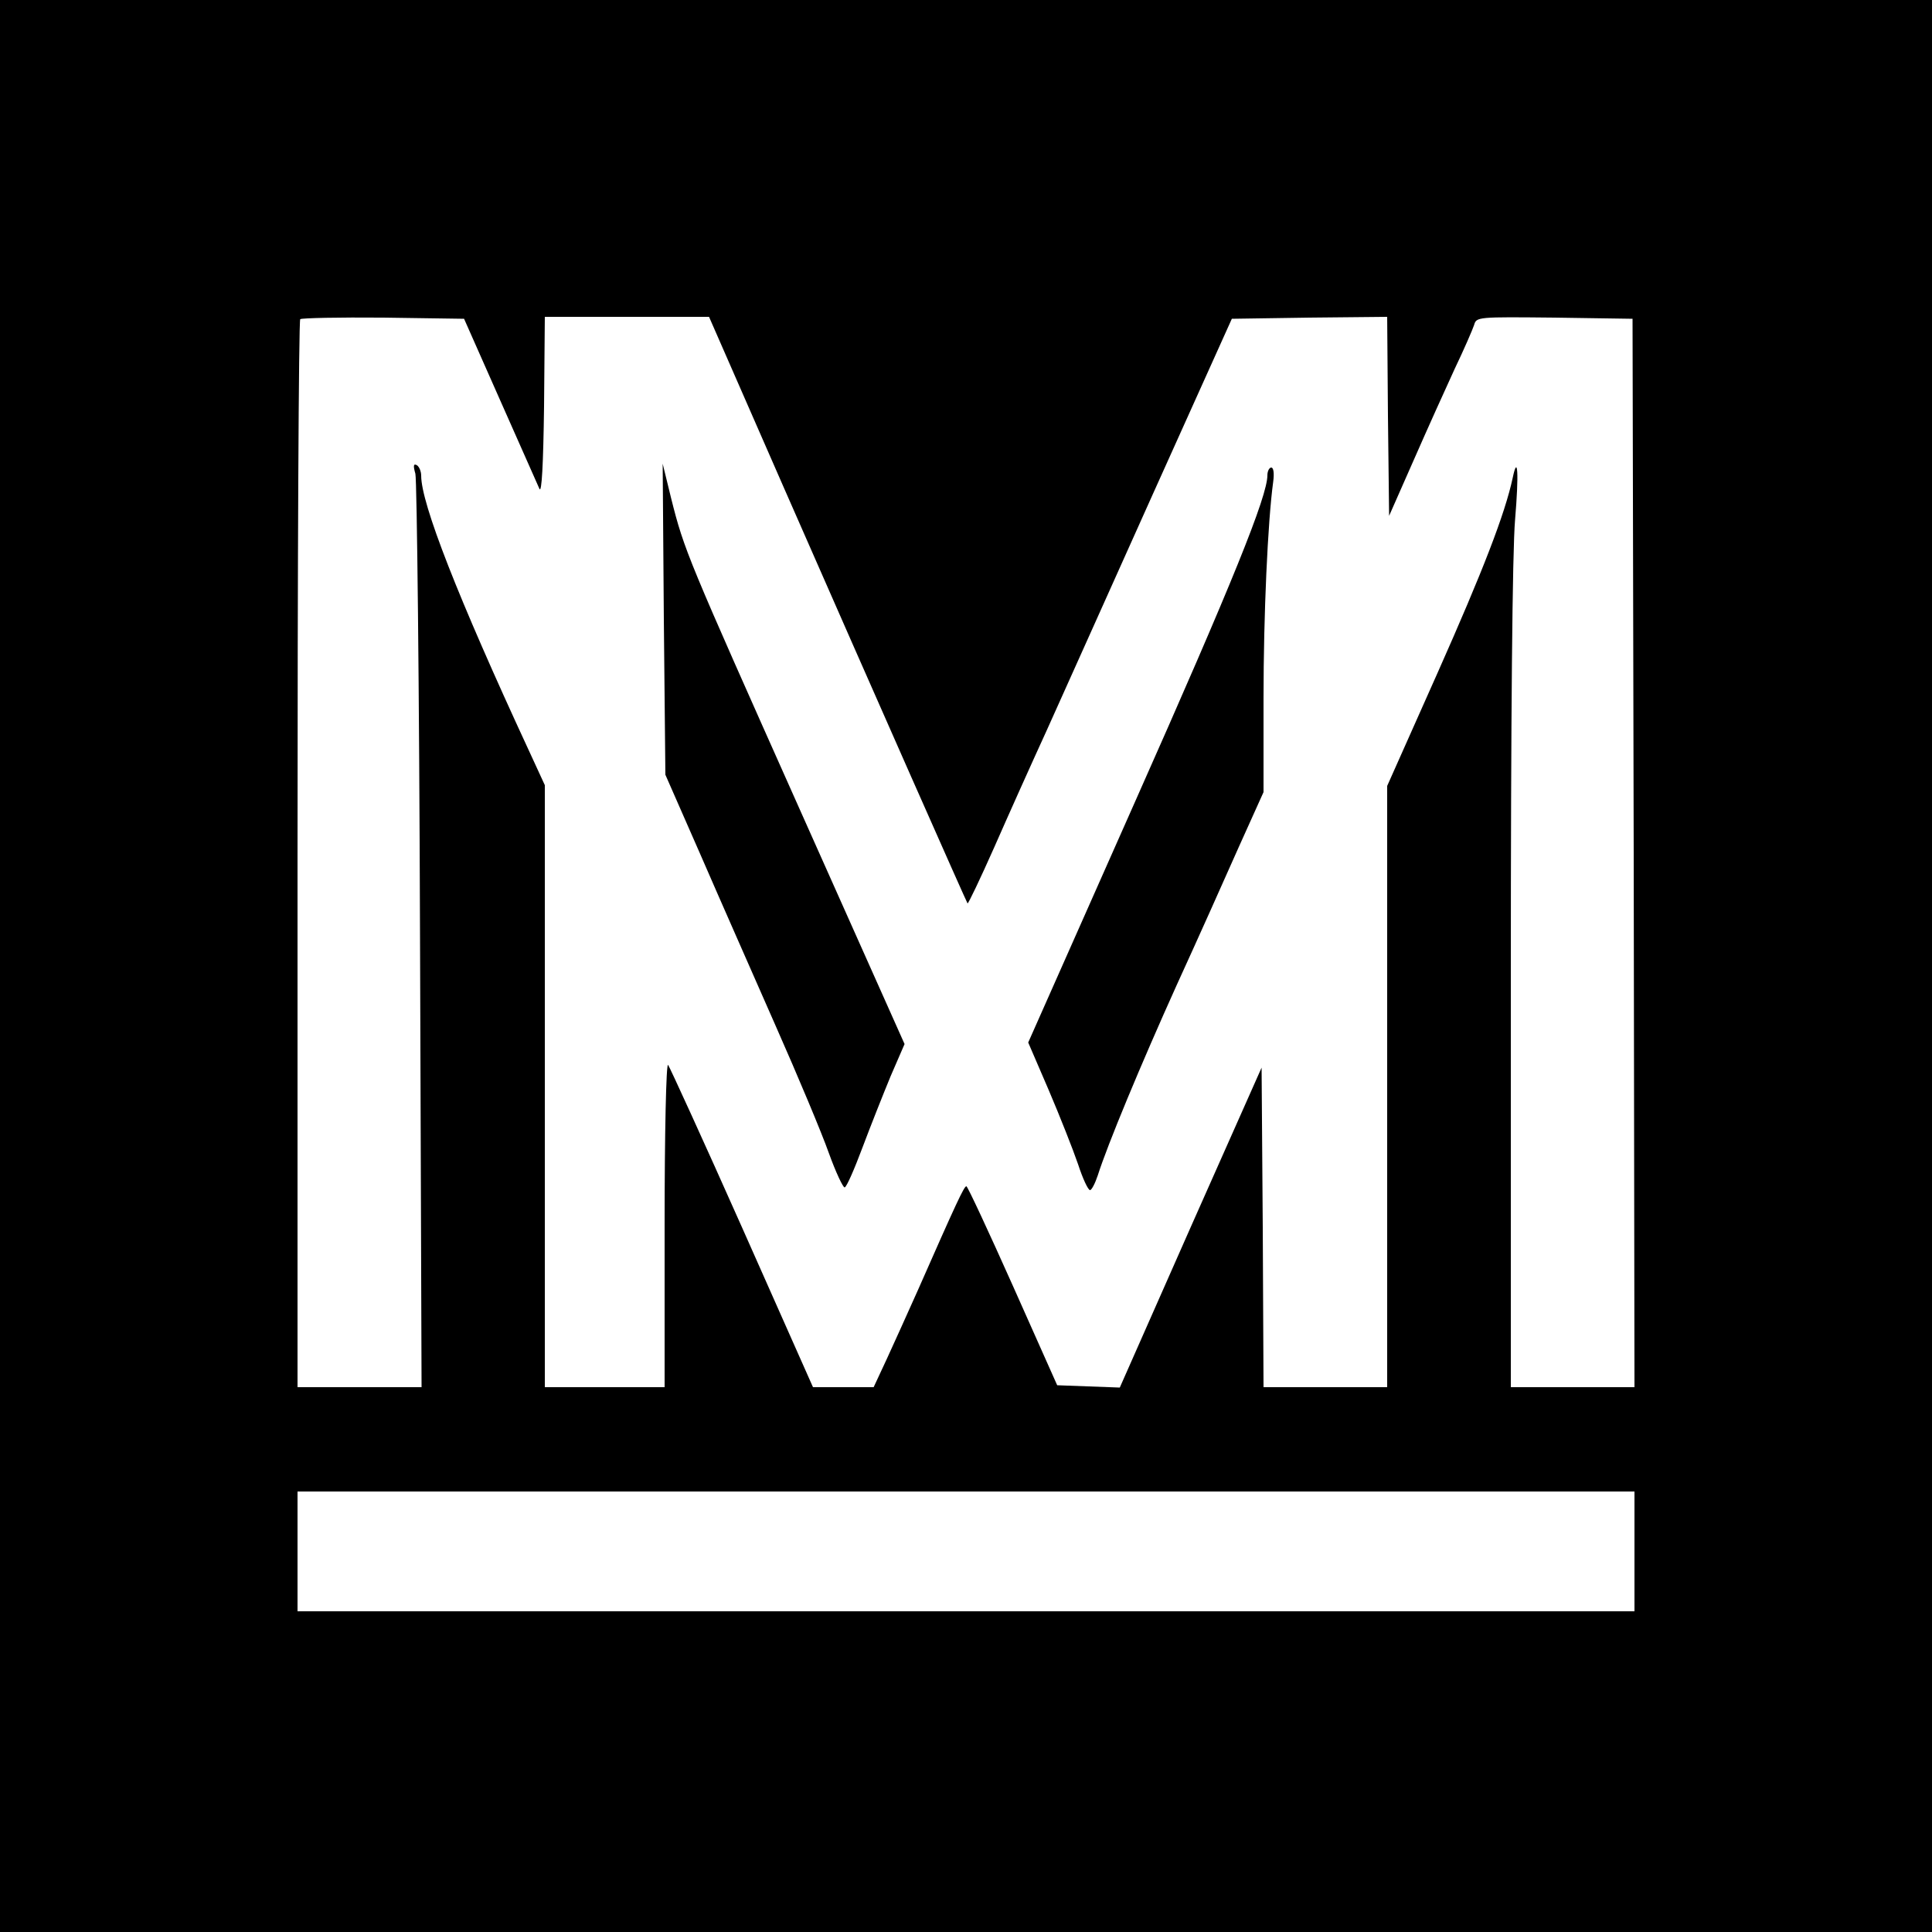
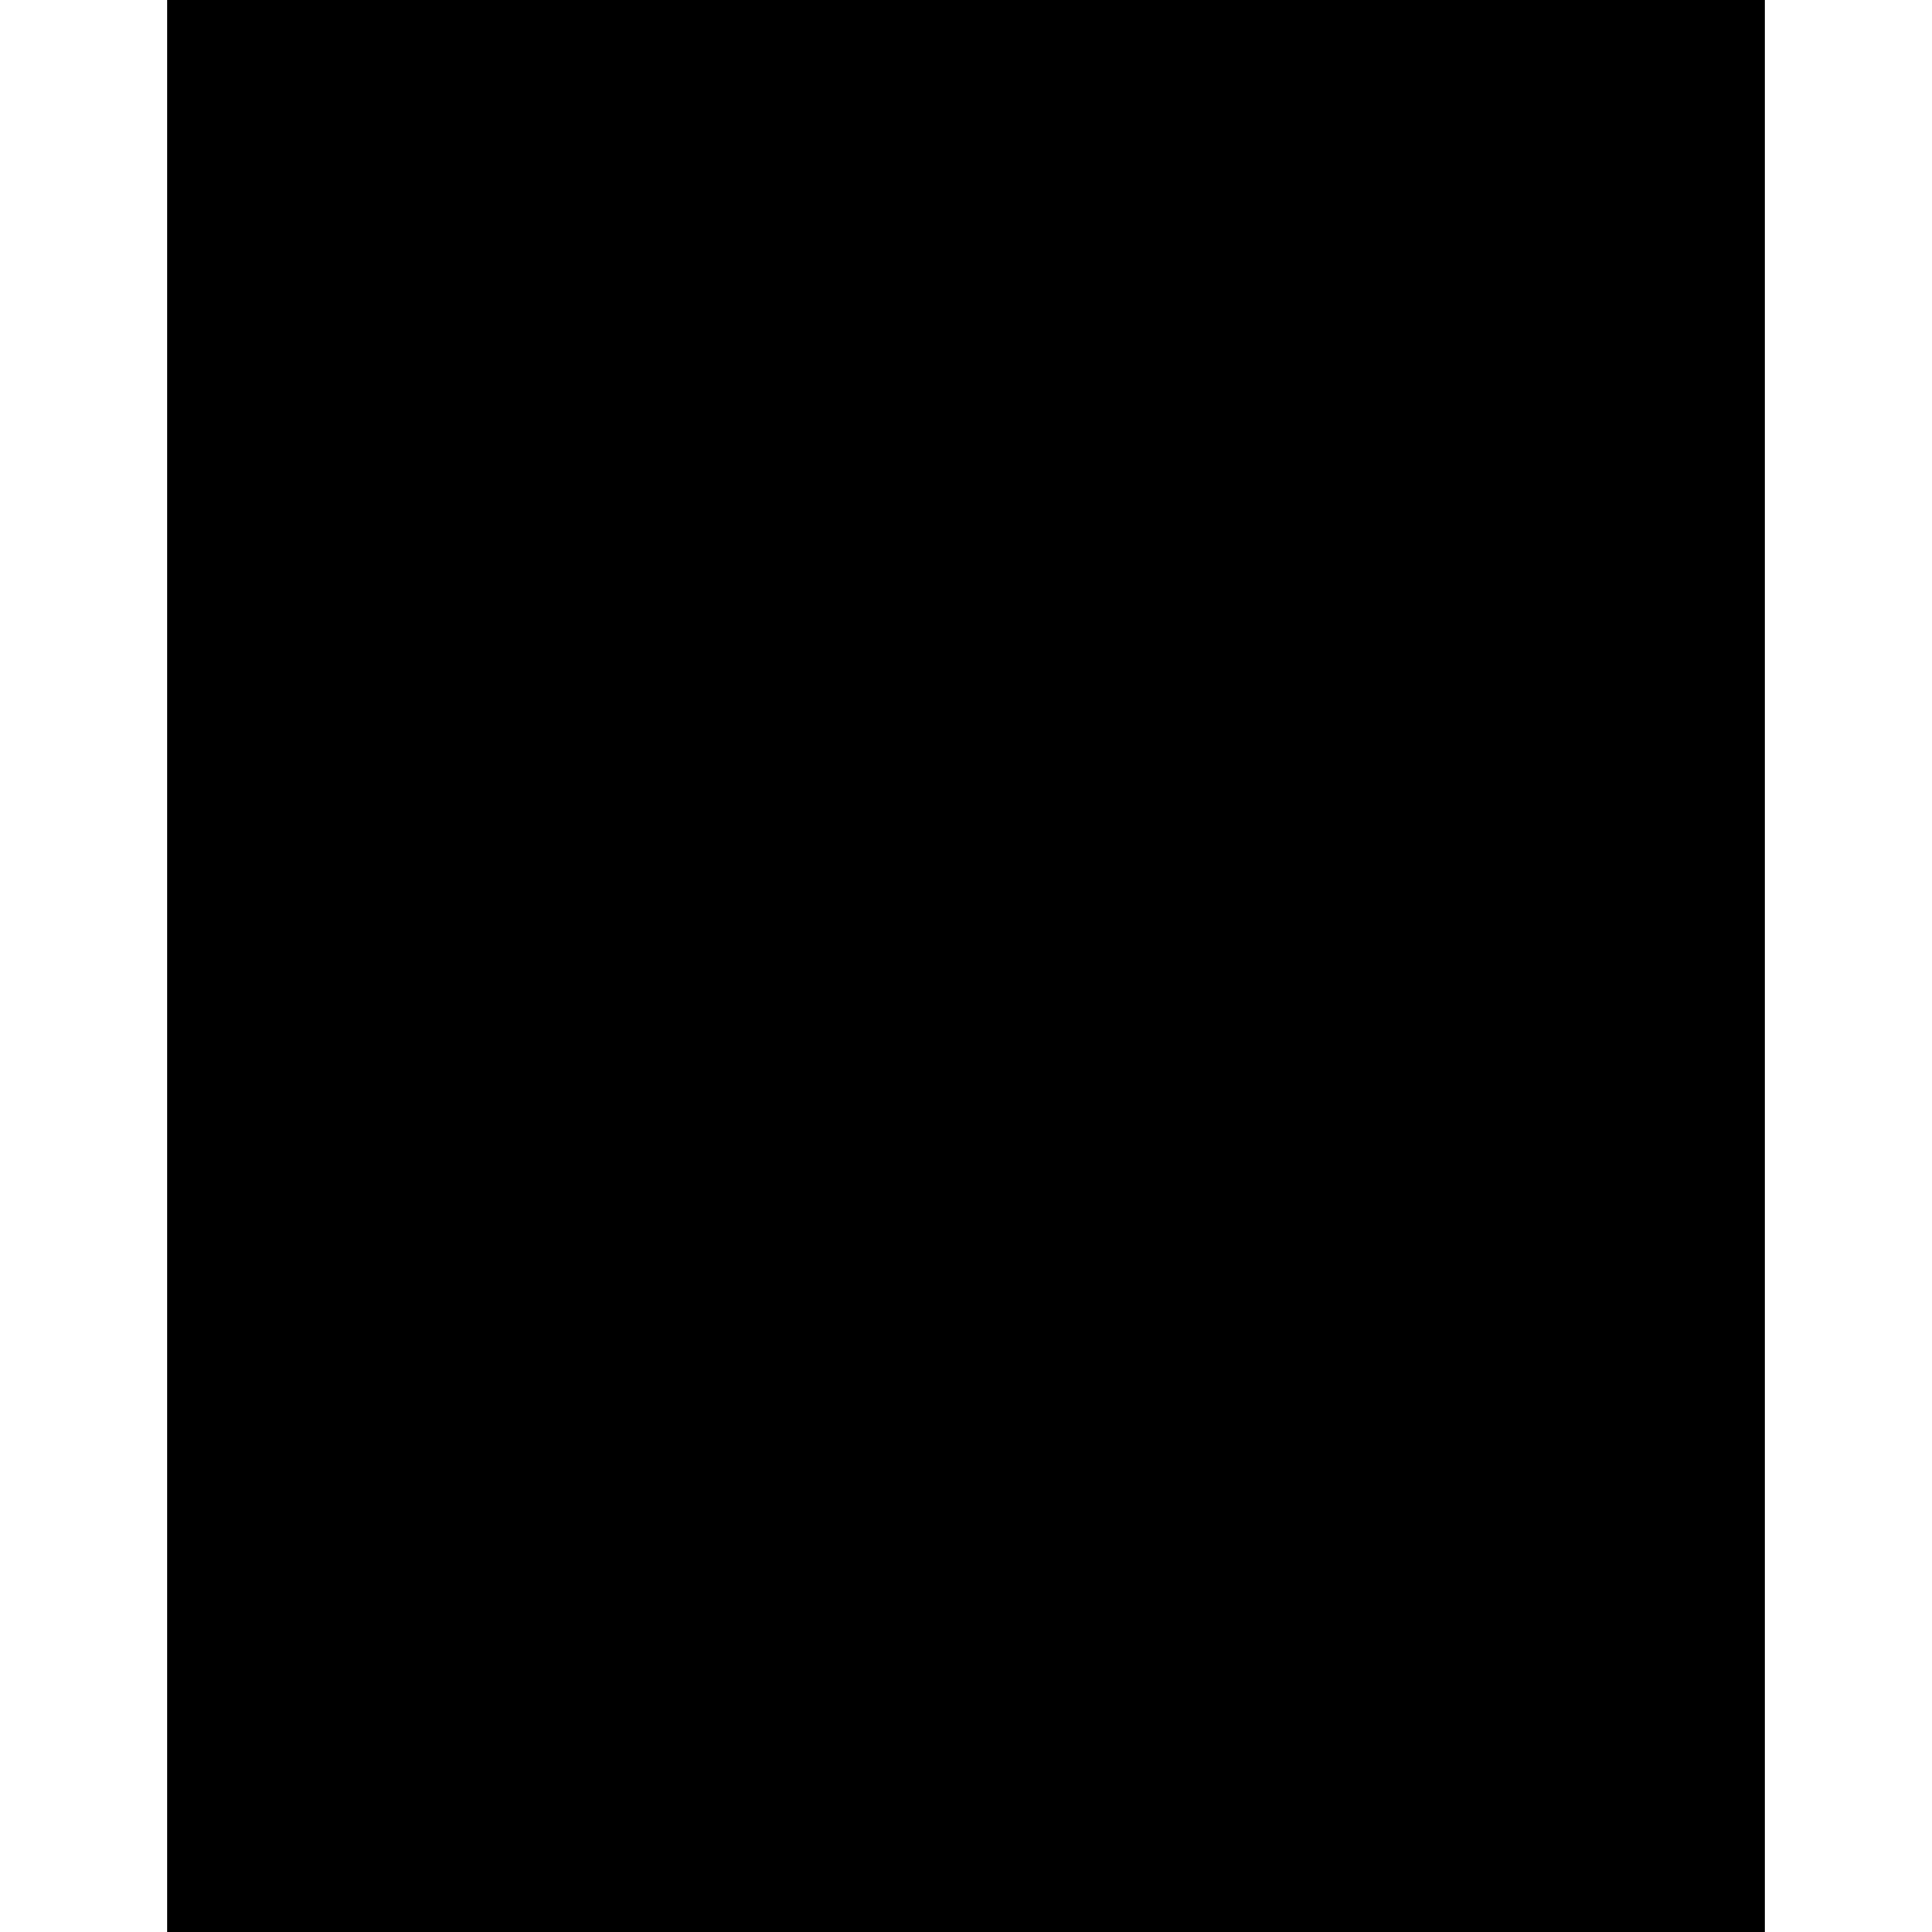
- <svg xmlns="http://www.w3.org/2000/svg" version="1.0" width="500pt" height="500pt" viewBox="0 0 500 500" preserveAspectRatio="xMidYMid meet">
-   <g transform="translate(0,500) scale(0.1,-0.1)" fill="#000000" stroke="none">
-     <path d="M0 2500 l0 -2500 2500 0 2500 0 0 2500 0 2500 -2500 0 -2500 0 0 -2500z m1294 1465 c51 -115 97 -219 102 -230 6 -13 10 63 12 213 l2 232 213 0 212 0 194 -443 c248 -565 472 -1071 475 -1075 2 -1 33 64 69 145 36 82 97 218 136 303 38 85 162 360 274 610 l205 455 201 3 201 2 2 -257 3 -258 64 145 c35 80 83 186 106 236 24 50 46 101 50 113 6 21 9 21 208 19 l202 -3 3 -1382 2 -1383 -160 0 -160 0 0 1059 c0 675 4 1106 11 1186 10 120 7 171 -6 109 -20 -94 -78 -243 -194 -504 l-131 -294 0 -778 0 -778 -160 0 -160 0 -2 414 -3 413 -184 -414 -183 -414 -81 3 -81 3 -115 258 c-63 141 -117 257 -120 257 -6 0 -26 -43 -126 -270 -26 -58 -62 -138 -80 -177 l-34 -73 -78 0 -79 0 -183 412 c-101 227 -188 417 -192 422 -5 6 -9 -178 -9 -412 l0 -422 -155 0 -155 0 0 779 0 779 -41 89 c-185 399 -279 640 -279 712 0 11 -5 23 -11 27 -9 5 -10 -1 -4 -22 4 -16 10 -554 12 -1196 l4 -1168 -160 0 -161 0 0 1378 c0 758 3 1382 7 1386 4 3 101 5 215 4 l209 -3 93 -210z m2936 -2980 l0 -155 -1730 0 -1730 0 0 155 0 155 1730 0 1730 0 0 -155z" />
-     <path d="M1718 3397 l4 -402 90 -205 c49 -113 137 -312 195 -444 58 -131 120 -279 138 -330 18 -50 37 -90 41 -89 5 1 25 47 46 103 21 56 54 139 73 185 l36 83 -272 609 c-291 652 -298 668 -332 803 l-22 90 3 -403z" />
-     <path d="M3280 3770 c0 -54 -90 -277 -343 -846 l-276 -622 53 -123 c29 -68 63 -154 76 -192 12 -37 26 -67 31 -67 4 0 13 17 20 38 25 79 111 286 204 492 54 118 126 279 161 358 l64 142 0 243 c0 217 11 458 25 560 3 22 1 37 -5 37 -5 0 -10 -9 -10 -20z" />
+ <svg xmlns="http://www.w3.org/2000/svg" version="1.0" width="185pt" height="185pt" viewBox="0 0 185 185" preserveAspectRatio="xMidYMid meet">
+   <g transform="translate(0,185) scale(0.1,-0.1)" fill="#000000" stroke="none">
+     <path d="M160 925 l0 -925 765 0 765 0 0 925 0 925 -765 0 -765 0 0 -925z" />
  </g>
</svg>
